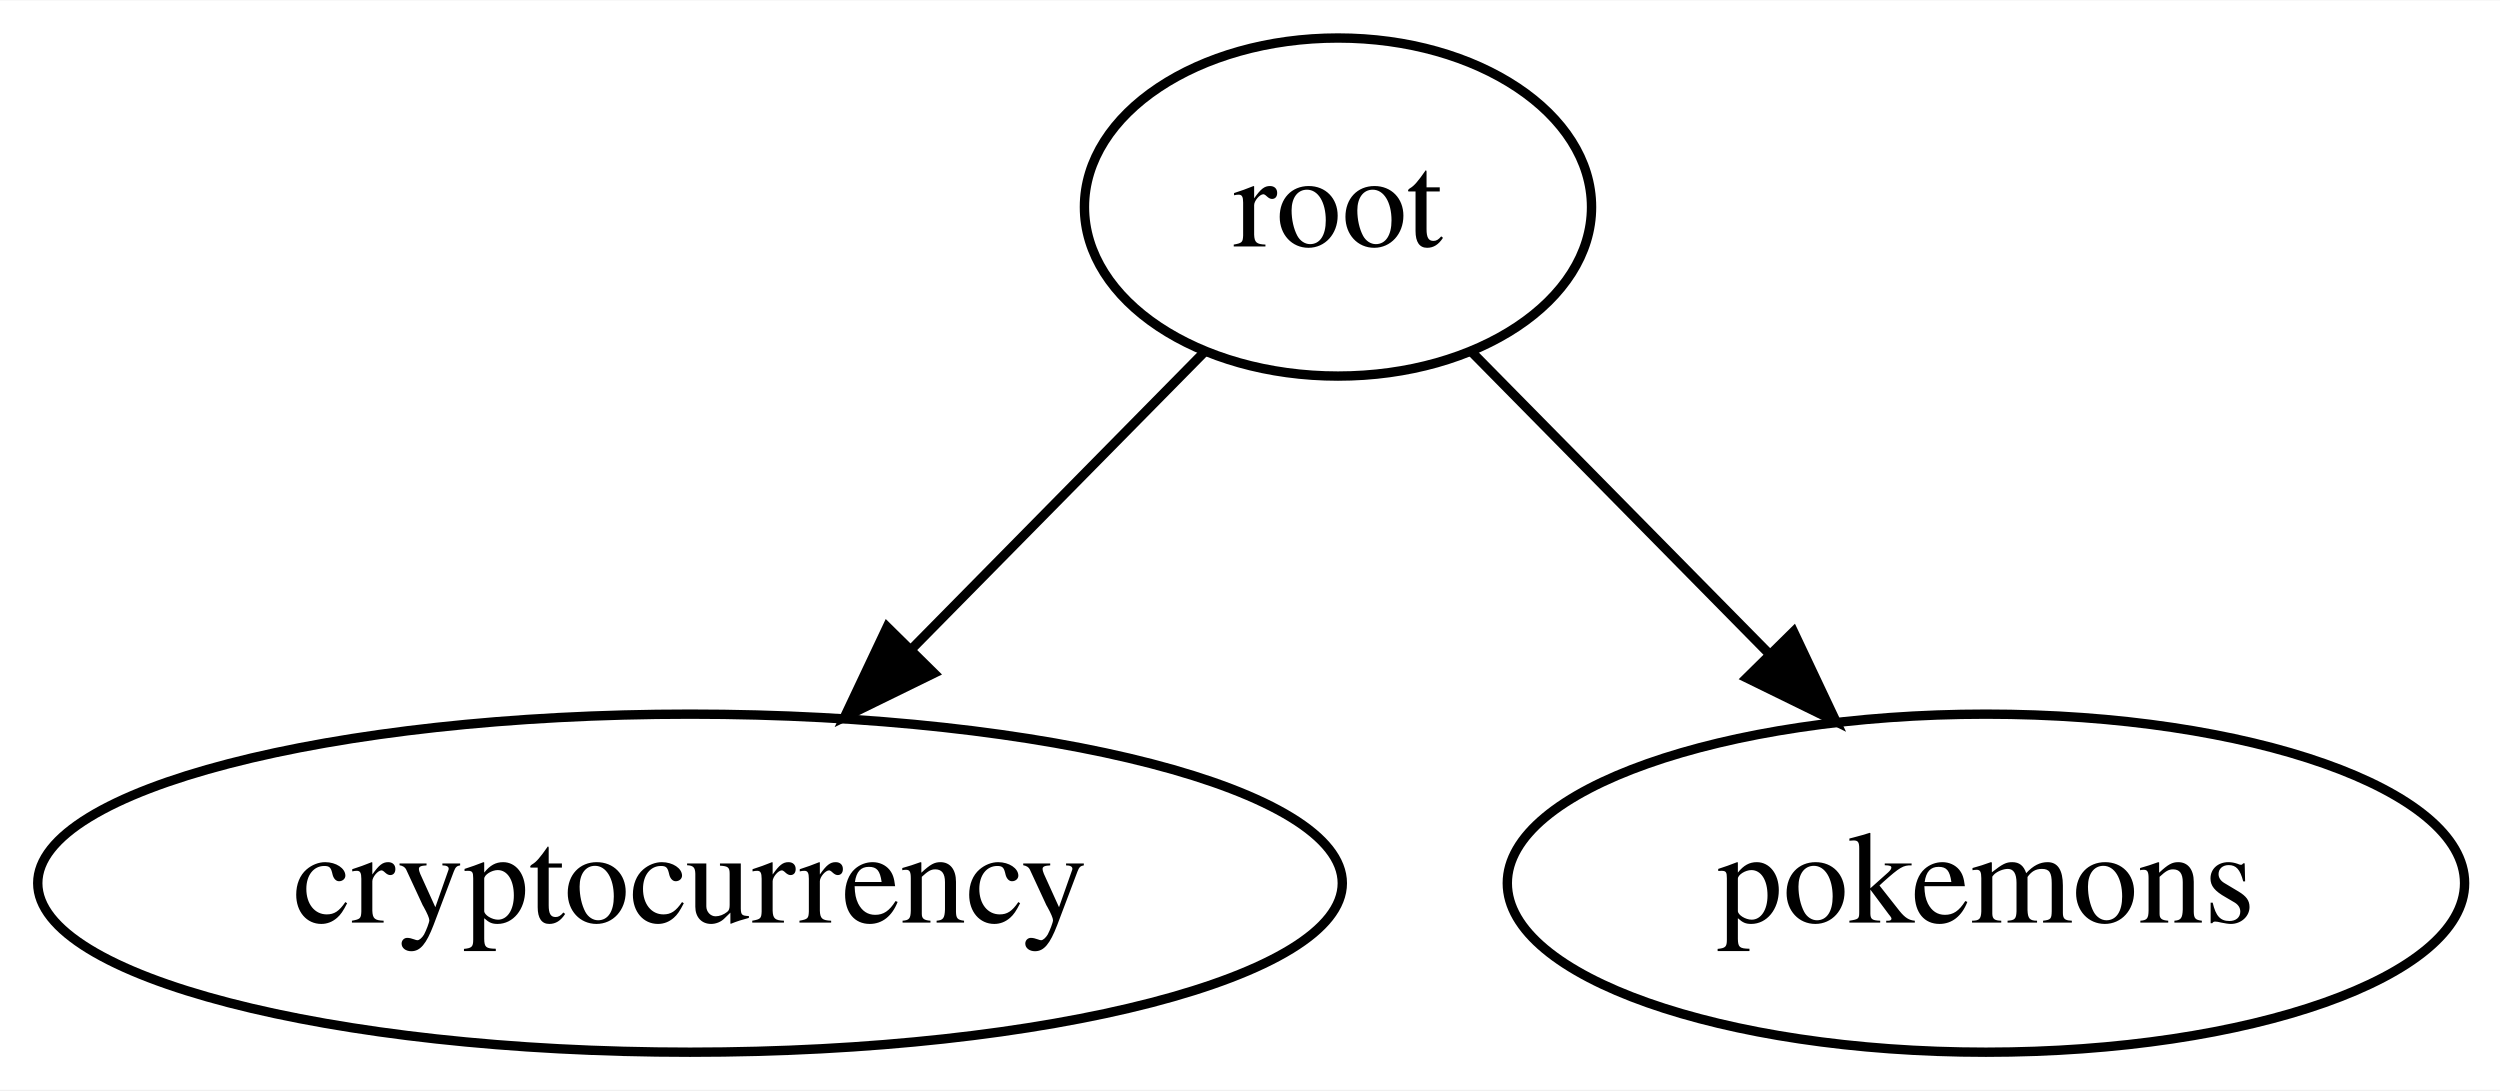
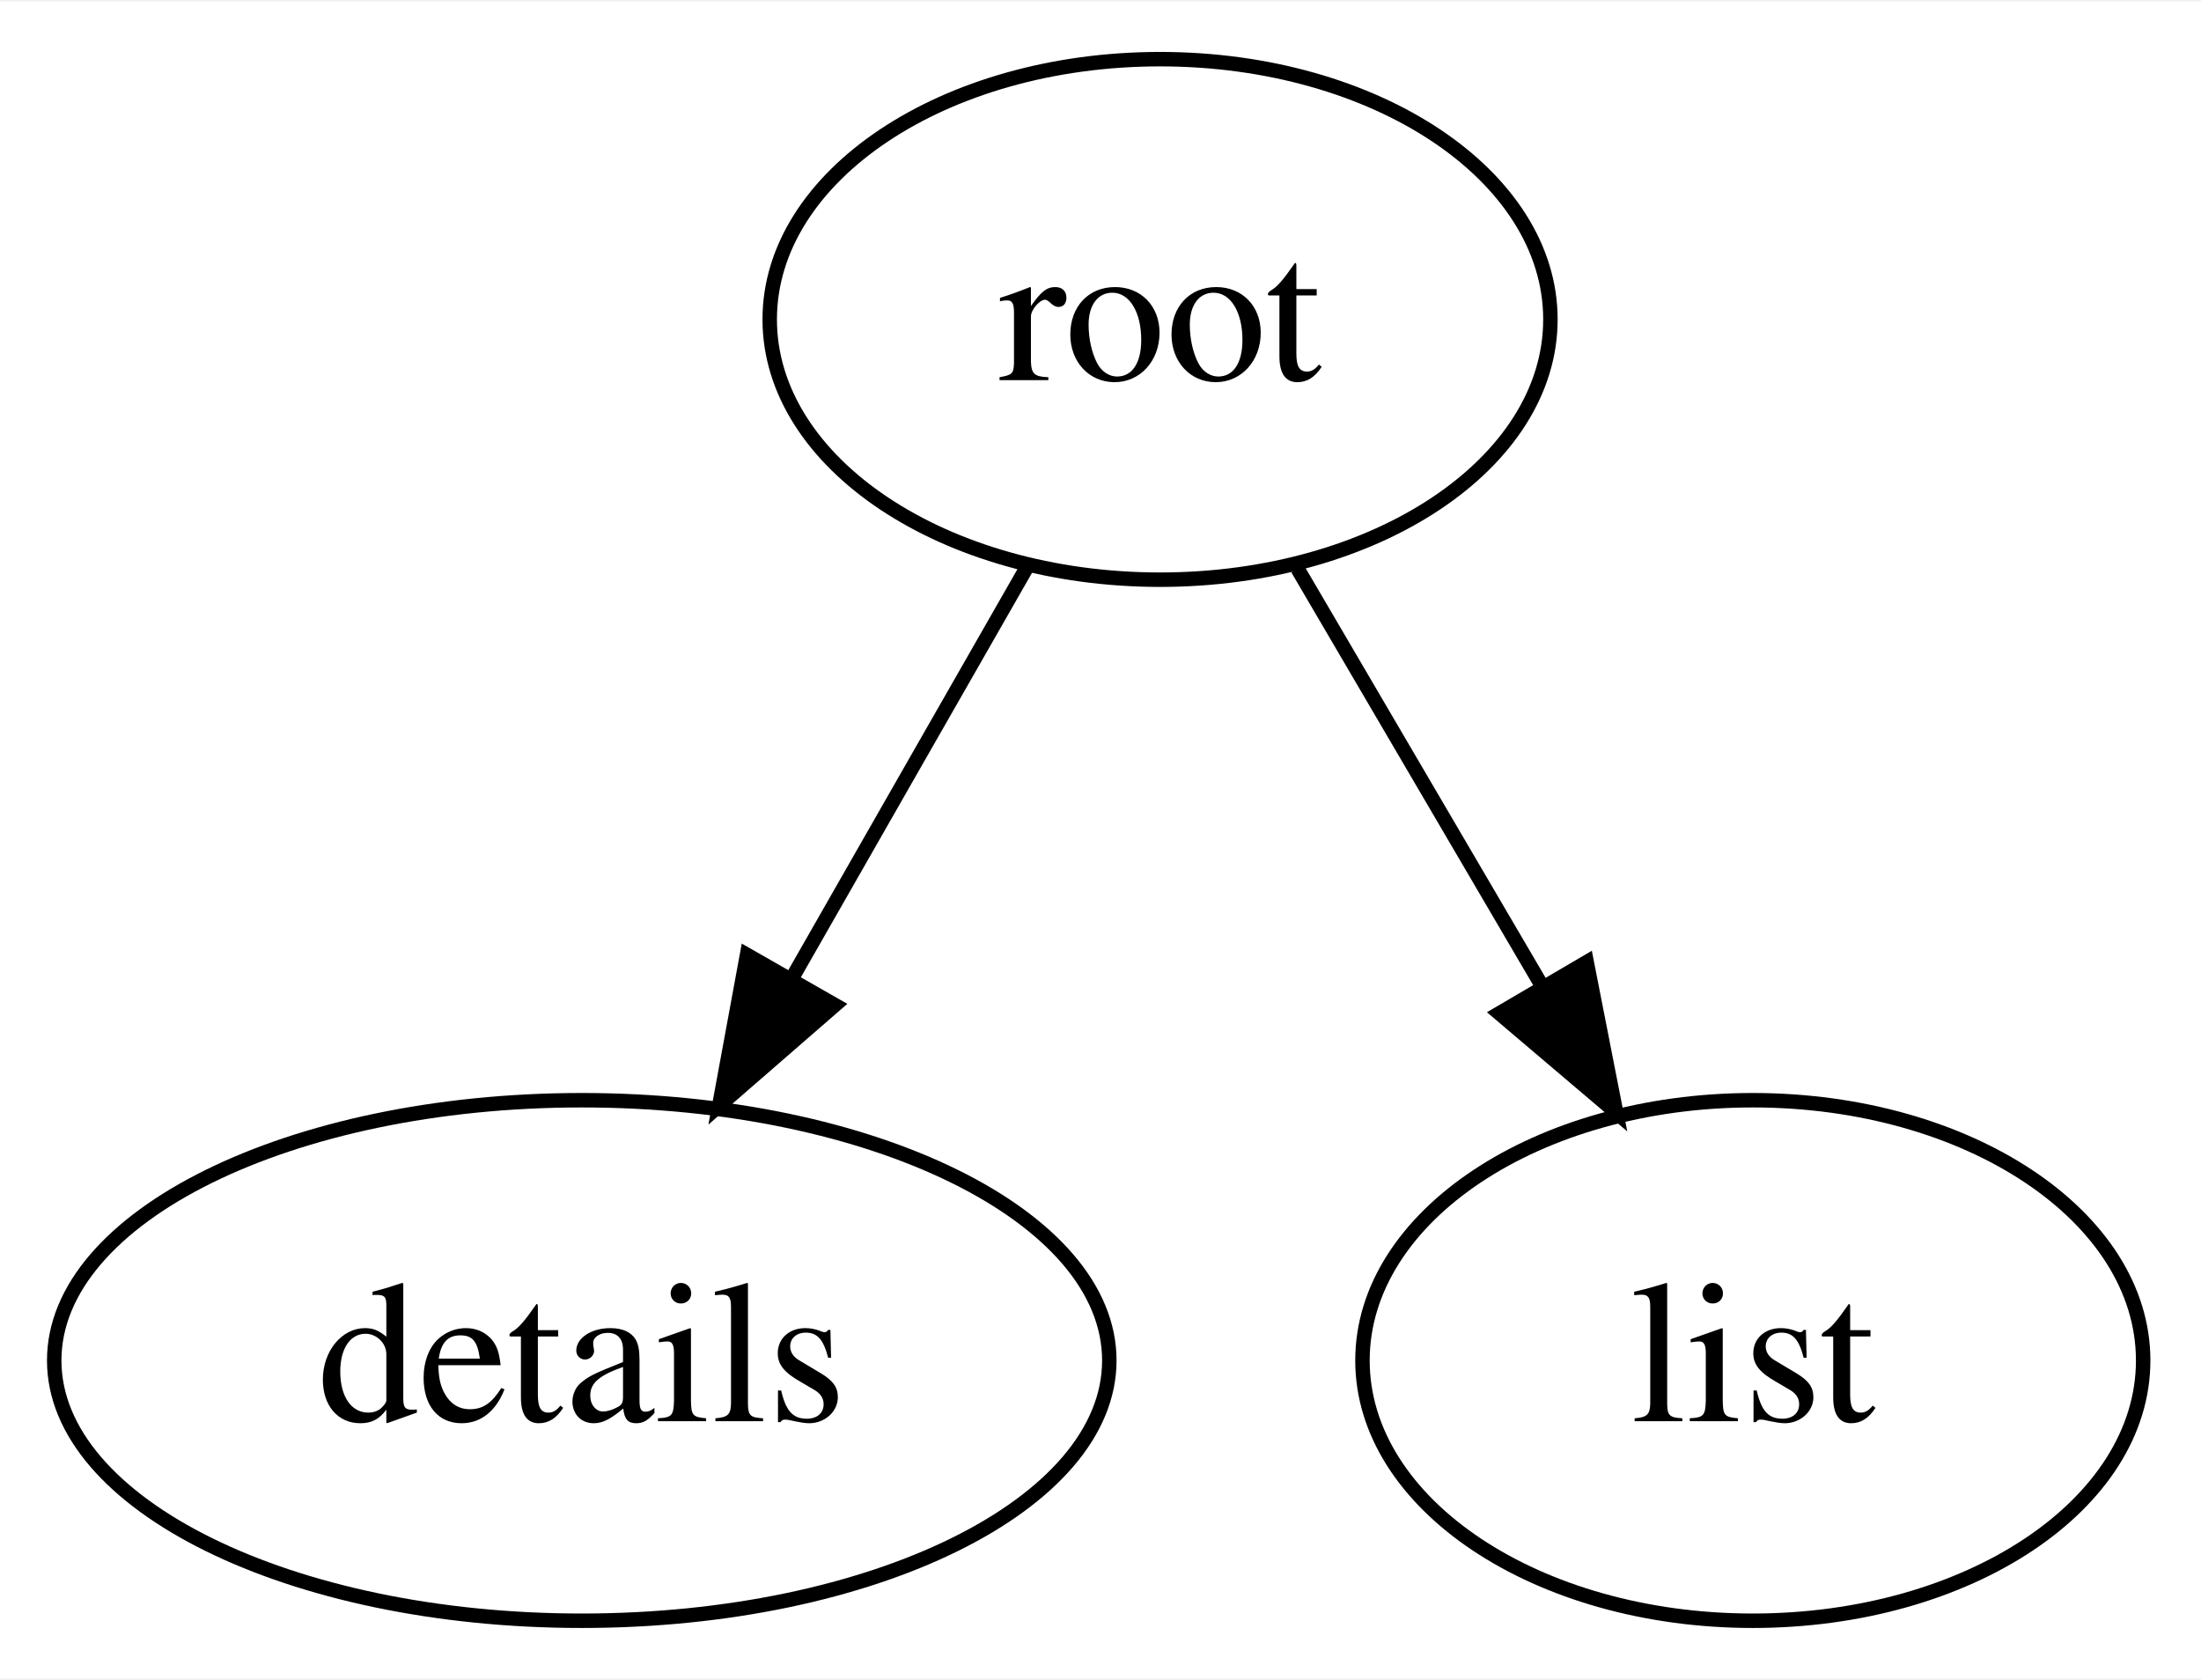
- <svg xmlns="http://www.w3.org/2000/svg" width="266px" height="116px" viewBox="0.00 0.00 266.22 116.00">
+ <svg xmlns="http://www.w3.org/2000/svg" width="152px" height="116px" viewBox="0.00 0.00 152.24 116.00">
  <g id="graph0" class="graph" transform="scale(1.0 1.0) rotate(0.0) translate(4.0 112.0)">
-     <polygon fill="white" stroke="transparent" points="-4,4 -4,-112 262.22,-112 262.22,4 -4,4" />
+     <polygon fill="white" stroke="transparent" points="-4,4 -4,-112 148.24,-112 148.24,4 -4,4" />
    <g id="node1" class="node">
-       <ellipse fill="none" stroke="black" cx="138.48" cy="-90" rx="27" ry="18" />
-       <text text-anchor="middle" x="138.48" y="-85.8" font-family="Times,serif" font-size="14.00">root</text>
+       <ellipse fill="none" stroke="black" cx="76.24" cy="-90" rx="27" ry="18" />
+       <text text-anchor="middle" x="76.24" y="-85.8" font-family="Times,serif" font-size="14.00">root</text>
    </g>
    <g id="node2" class="node">
-       <ellipse fill="none" stroke="black" cx="69.48" cy="-18" rx="69.46" ry="18" />
-       <text text-anchor="middle" x="69.48" y="-13.8" font-family="Times,serif" font-size="14.00">cryptocurrency</text>
+       <ellipse fill="none" stroke="black" cx="36.24" cy="-18" rx="36.49" ry="18" />
+       <text text-anchor="middle" x="36.24" y="-13.8" font-family="Times,serif" font-size="14.00">details</text>
    </g>
    <g id="edge1" class="edge">
-       <path fill="none" stroke="black" d="M124.19,-74.5C115.23,-65.41 103.47,-53.48 93.14,-43" />
-       <polygon fill="black" stroke="black" points="95.46,-40.36 85.94,-35.7 90.47,-45.28 95.46,-40.36" />
+       <path fill="none" stroke="black" d="M66.97,-72.76C62.19,-64.4 56.25,-54.02 50.88,-44.61" />
+       <polygon fill="black" stroke="black" points="53.75,-42.58 45.75,-35.63 47.67,-46.05 53.75,-42.58" />
    </g>
    <g id="node3" class="node">
-       <ellipse fill="none" stroke="black" cx="207.48" cy="-18" rx="50.97" ry="18" />
-       <text text-anchor="middle" x="207.48" y="-13.8" font-family="Times,serif" font-size="14.00">pokemons</text>
+       <ellipse fill="none" stroke="black" cx="117.24" cy="-18" rx="27" ry="18" />
+       <text text-anchor="middle" x="117.24" y="-13.8" font-family="Times,serif" font-size="14.00">list</text>
    </g>
    <g id="edge2" class="edge">
-       <path fill="none" stroke="black" d="M152.78,-74.5C161.86,-65.28 173.83,-53.14 184.26,-42.56" />
-       <polygon fill="black" stroke="black" points="186.99,-44.78 191.52,-35.2 182,-39.86 186.99,-44.78" />
+       <path fill="none" stroke="black" d="M85.75,-72.76C90.77,-64.19 97.04,-53.49 102.66,-43.9" />
+       <polygon fill="black" stroke="black" points="105.75,-45.55 107.79,-35.15 99.71,-42.01 105.75,-45.55" />
    </g>
  </g>
</svg>
